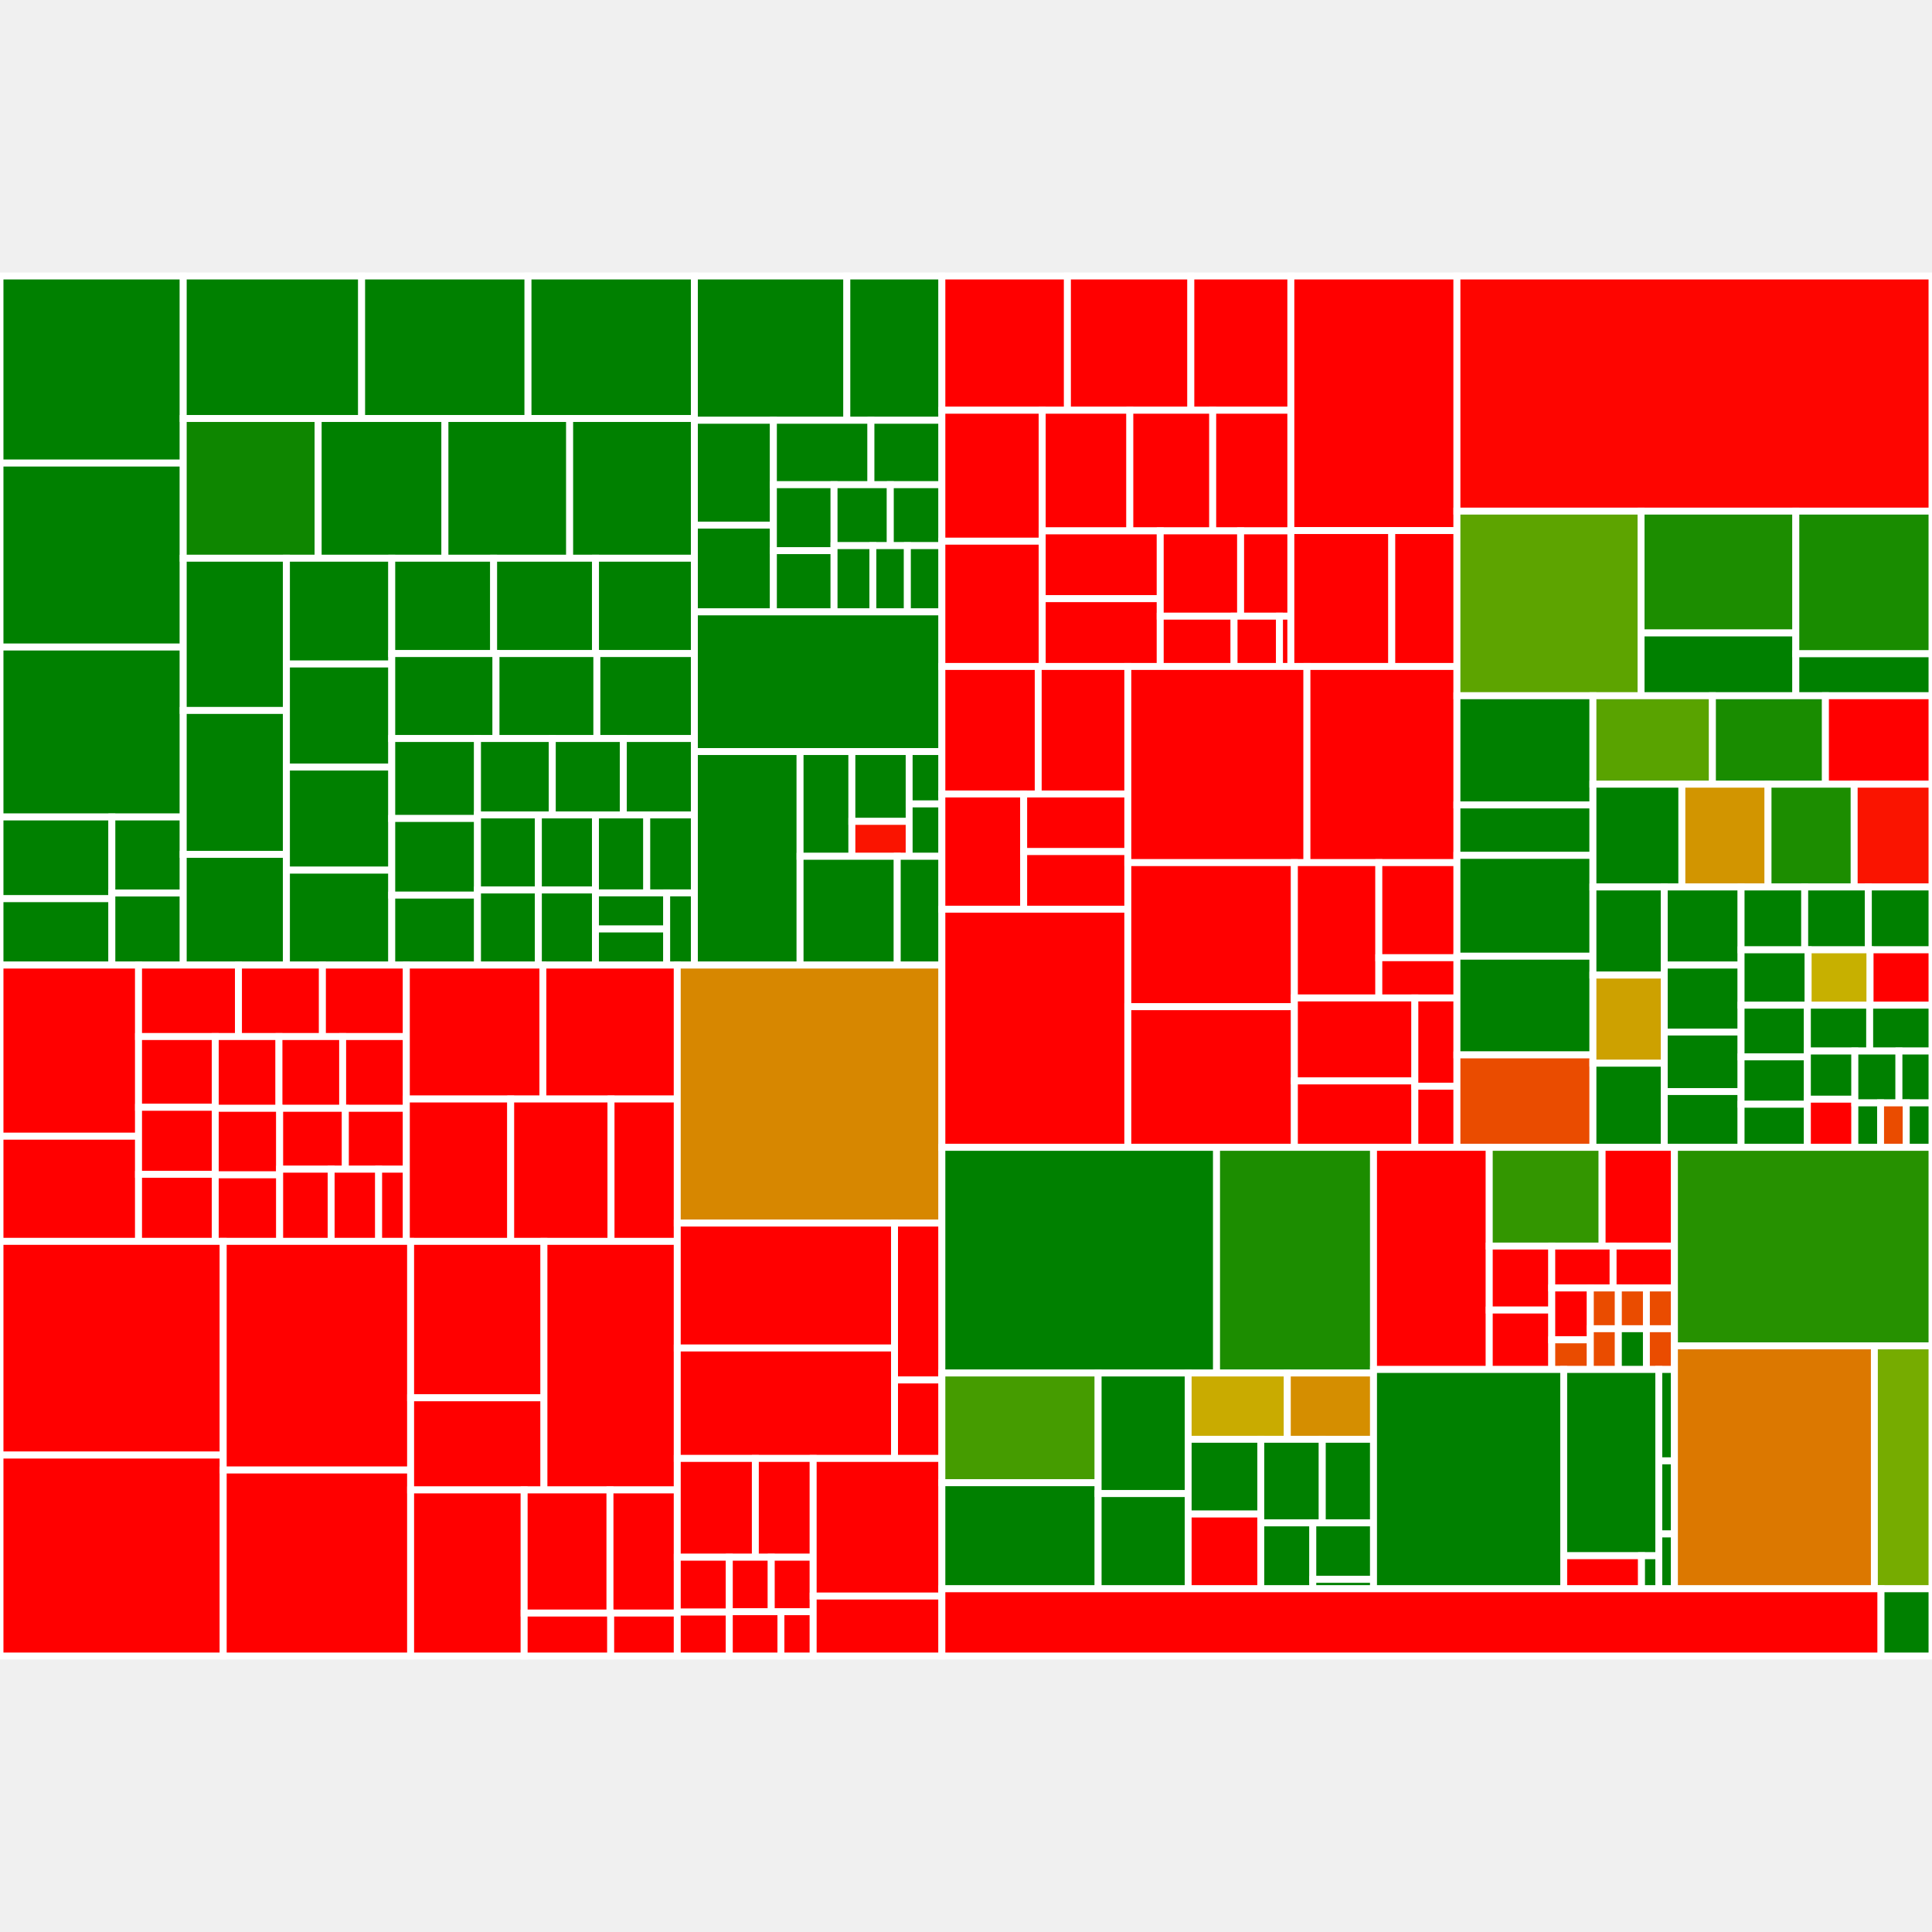
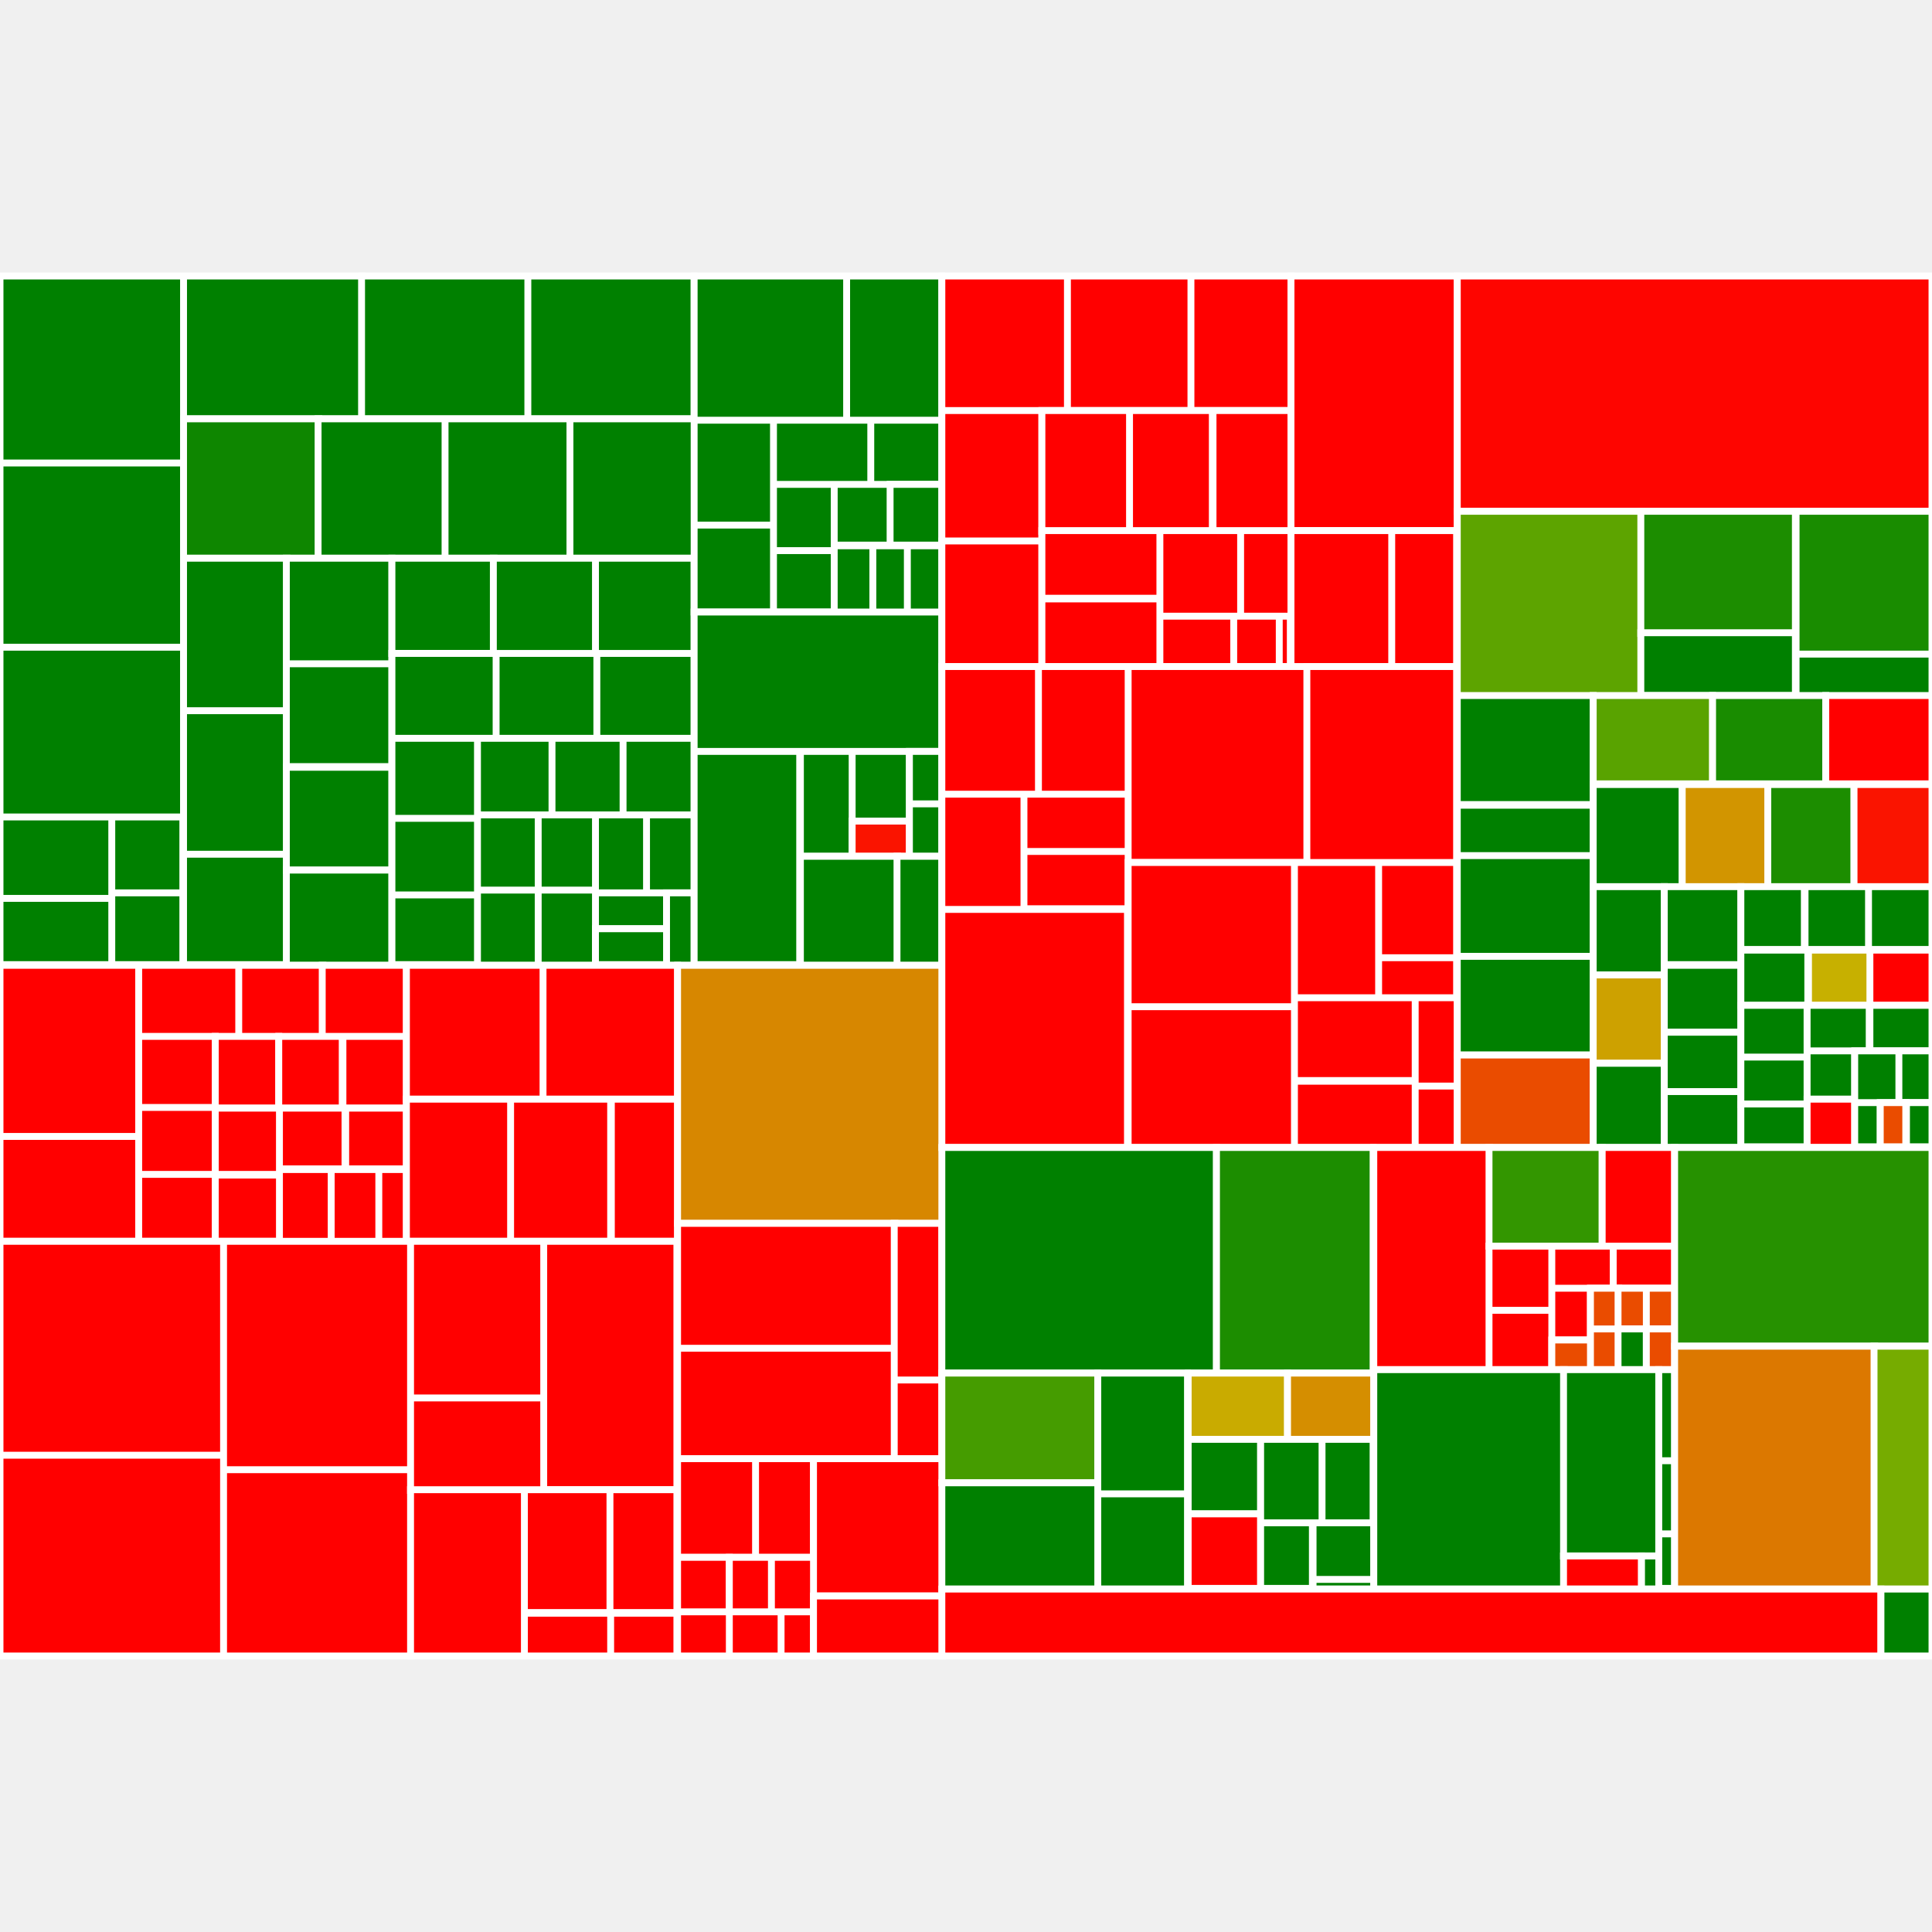
- <svg xmlns="http://www.w3.org/2000/svg" aria-hidden="true" role="img" baseProfile="full" height="200" version="1.1" viewBox="0 0 280 200" width="200" xmlnsEv="http://www.w3.org/2001/xml-events" xmlnsXlink="http://www.w3.org/1999/xlink">
-   <defs />
-   <rect fill="#008000" height="27.114" stroke="white" stroke-width="1" width="26.556" x="0" y="0" />
-   <rect fill="#008000" height="26.662" stroke="white" stroke-width="1" width="26.556" x="0" y="27.114" />
-   <rect fill="#008000" height="24.628" stroke="white" stroke-width="1" width="26.556" x="0" y="53.775" />
-   <rect fill="#008000" height="11.843" stroke="white" stroke-width="1" width="16.213" x="0" y="78.403" />
-   <rect fill="#008000" height="9.622" stroke="white" stroke-width="1" width="16.213" x="0" y="90.246" />
-   <rect fill="#008000" height="11.023" stroke="white" stroke-width="1" width="10.343" x="16.213" y="78.403" />
-   <rect fill="#008000" height="10.442" stroke="white" stroke-width="1" width="10.343" x="16.213" y="89.426" />
-   <rect fill="#008000" height="20.654" stroke="white" stroke-width="1" width="25.855" x="26.556" y="0" />
-   <rect fill="#008000" height="20.654" stroke="white" stroke-width="1" width="24.112" x="52.411" y="0" />
-   <rect fill="#008000" height="20.654" stroke="white" stroke-width="1" width="24.112" x="76.524" y="0" />
-   <rect fill="#0e8600" height="20.249" stroke="white" stroke-width="1" width="19.557" x="26.556" y="20.654" />
-   <rect fill="#008000" height="20.249" stroke="white" stroke-width="1" width="18.372" x="46.113" y="20.654" />
-   <rect fill="#008000" height="20.249" stroke="white" stroke-width="1" width="18.076" x="64.485" y="20.654" />
-   <rect fill="#008000" height="20.249" stroke="white" stroke-width="1" width="18.076" x="82.561" y="20.654" />
-   <rect fill="#008000" height="22.062" stroke="white" stroke-width="1" width="14.959" x="26.556" y="40.903" />
-   <rect fill="#008000" height="20.858" stroke="white" stroke-width="1" width="14.959" x="26.556" y="62.965" />
-   <rect fill="#008000" height="16.045" stroke="white" stroke-width="1" width="14.959" x="26.556" y="83.823" />
-   <rect fill="#008000" height="15.331" stroke="white" stroke-width="1" width="15.264" x="41.514" y="40.903" />
-   <rect fill="#008000" height="14.938" stroke="white" stroke-width="1" width="15.264" x="41.514" y="56.234" />
-   <rect fill="#008000" height="14.938" stroke="white" stroke-width="1" width="15.264" x="41.514" y="71.172" />
-   <rect fill="#008000" height="13.759" stroke="white" stroke-width="1" width="15.264" x="41.514" y="86.11" />
-   <rect fill="#008000" height="13.818" stroke="white" stroke-width="1" width="14.764" x="56.778" y="40.903" />
-   <rect fill="#008000" height="13.818" stroke="white" stroke-width="1" width="14.764" x="71.542" y="40.903" />
-   <rect fill="#008000" height="13.818" stroke="white" stroke-width="1" width="14.33" x="86.306" y="40.903" />
-   <rect fill="#008000" height="12.313" stroke="white" stroke-width="1" width="15.107" x="56.778" y="54.721" />
-   <rect fill="#008000" height="12.313" stroke="white" stroke-width="1" width="14.619" x="71.885" y="54.721" />
-   <rect fill="#008000" height="12.313" stroke="white" stroke-width="1" width="14.132" x="86.504" y="54.721" />
-   <rect fill="#008000" height="11.589" stroke="white" stroke-width="1" width="12.426" x="56.778" y="67.034" />
-   <rect fill="#008000" height="11.106" stroke="white" stroke-width="1" width="12.426" x="56.778" y="78.622" />
-   <rect fill="#008000" height="10.14" stroke="white" stroke-width="1" width="12.426" x="56.778" y="89.728" />
-   <rect fill="#008000" height="11.072" stroke="white" stroke-width="1" width="10.838" x="69.205" y="67.034" />
-   <rect fill="#008000" height="11.072" stroke="white" stroke-width="1" width="10.297" x="80.043" y="67.034" />
-   <rect fill="#008000" height="11.072" stroke="white" stroke-width="1" width="10.297" x="90.34" y="67.034" />
-   <rect fill="#008000" height="10.881" stroke="white" stroke-width="1" width="8.823" x="69.205" y="78.106" />
-   <rect fill="#008000" height="10.881" stroke="white" stroke-width="1" width="8.823" x="69.205" y="88.987" />
-   <rect fill="#008000" height="10.881" stroke="white" stroke-width="1" width="8.271" x="78.028" y="78.106" />
-   <rect fill="#008000" height="10.881" stroke="white" stroke-width="1" width="8.271" x="78.028" y="88.987" />
-   <rect fill="#008000" height="11.3" stroke="white" stroke-width="1" width="7.434" x="86.299" y="78.106" />
-   <rect fill="#008000" height="11.3" stroke="white" stroke-width="1" width="6.903" x="93.733" y="78.106" />
-   <rect fill="#008000" height="5.231" stroke="white" stroke-width="1" width="10.323" x="86.299" y="89.405" />
-   <rect fill="#008000" height="5.231" stroke="white" stroke-width="1" width="10.323" x="86.299" y="94.637" />
-   <rect fill="#008000" height="10.463" stroke="white" stroke-width="1" width="4.014" x="96.622" y="89.405" />
-   <rect fill="#008000" height="20.91" stroke="white" stroke-width="1" width="22.095" x="100.636" y="0" />
-   <rect fill="#008000" height="20.91" stroke="white" stroke-width="1" width="13.774" x="122.731" y="0" />
-   <rect fill="#008000" height="15.194" stroke="white" stroke-width="1" width="11.452" x="100.636" y="20.91" />
-   <rect fill="#008000" height="12.575" stroke="white" stroke-width="1" width="11.452" x="100.636" y="36.105" />
-   <rect fill="#008000" height="9.338" stroke="white" stroke-width="1" width="14.136" x="112.088" y="20.91" />
-   <rect fill="#008000" height="9.338" stroke="white" stroke-width="1" width="10.281" x="126.224" y="20.91" />
-   <rect fill="#008000" height="9.557" stroke="white" stroke-width="1" width="8.79" x="112.088" y="30.249" />
-   <rect fill="#008000" height="8.874" stroke="white" stroke-width="1" width="8.79" x="112.088" y="39.805" />
-   <rect fill="#008000" height="8.831" stroke="white" stroke-width="1" width="8.153" x="120.878" y="30.249" />
-   <rect fill="#008000" height="8.831" stroke="white" stroke-width="1" width="7.474" x="129.031" y="30.249" />
-   <rect fill="#008000" height="9.599" stroke="white" stroke-width="1" width="5.626" x="120.878" y="39.08" />
-   <rect fill="#008000" height="9.599" stroke="white" stroke-width="1" width="5.001" x="126.504" y="39.08" />
-   <rect fill="#008000" height="9.599" stroke="white" stroke-width="1" width="5.001" x="131.504" y="39.08" />
-   <rect fill="#008000" height="20.241" stroke="white" stroke-width="1" width="35.869" x="100.636" y="48.679" />
-   <rect fill="#008000" height="30.947" stroke="white" stroke-width="1" width="15.317" x="100.636" y="68.921" />
-   <rect fill="#008000" height="15.182" stroke="white" stroke-width="1" width="7.509" x="115.953" y="68.921" />
-   <rect fill="#008000" height="10.121" stroke="white" stroke-width="1" width="8.3" x="123.462" y="68.921" />
-   <rect fill="#fa1400" height="5.061" stroke="white" stroke-width="1" width="8.3" x="123.462" y="79.042" />
-   <rect fill="#008000" height="7.591" stroke="white" stroke-width="1" width="4.743" x="131.762" y="68.921" />
-   <rect fill="#008000" height="7.591" stroke="white" stroke-width="1" width="4.743" x="131.762" y="76.512" />
-   <rect fill="#008000" height="15.766" stroke="white" stroke-width="1" width="14.082" x="115.953" y="84.102" />
-   <rect fill="#008000" height="15.766" stroke="white" stroke-width="1" width="6.47" x="130.035" y="84.102" />
-   <rect fill="#f00" height="24.801" stroke="white" stroke-width="1" width="20.08" x="0" y="99.868" />
-   <rect fill="#f00" height="15.239" stroke="white" stroke-width="1" width="20.08" x="0" y="124.669" />
-   <rect fill="#f00" height="10.358" stroke="white" stroke-width="1" width="14.482" x="20.08" y="99.868" />
-   <rect fill="#f00" height="10.358" stroke="white" stroke-width="1" width="12.165" x="34.562" y="99.868" />
-   <rect fill="#f00" height="10.358" stroke="white" stroke-width="1" width="12.165" x="46.727" y="99.868" />
-   <rect fill="#f00" height="10.254" stroke="white" stroke-width="1" width="11.118" x="20.08" y="110.226" />
-   <rect fill="#f00" height="9.714" stroke="white" stroke-width="1" width="11.118" x="20.08" y="120.48" />
-   <rect fill="#f00" height="9.714" stroke="white" stroke-width="1" width="11.118" x="20.08" y="130.194" />
-   <rect fill="#f00" height="10.4" stroke="white" stroke-width="1" width="9.231" x="31.198" y="110.226" />
-   <rect fill="#f00" height="10.4" stroke="white" stroke-width="1" width="9.231" x="40.43" y="110.226" />
-   <rect fill="#f00" height="10.4" stroke="white" stroke-width="1" width="9.231" x="49.661" y="110.226" />
-   <rect fill="#f00" height="9.641" stroke="white" stroke-width="1" width="9.335" x="31.198" y="120.626" />
-   <rect fill="#f00" height="9.641" stroke="white" stroke-width="1" width="9.335" x="31.198" y="130.267" />
-   <rect fill="#f00" height="8.824" stroke="white" stroke-width="1" width="9.519" x="40.533" y="120.626" />
-   <rect fill="#f00" height="8.824" stroke="white" stroke-width="1" width="8.84" x="50.053" y="120.626" />
-   <rect fill="#f00" height="10.458" stroke="white" stroke-width="1" width="7.458" x="40.533" y="129.45" />
-   <rect fill="#f00" height="10.458" stroke="white" stroke-width="1" width="6.885" x="47.992" y="129.45" />
-   <rect fill="#f00" height="10.458" stroke="white" stroke-width="1" width="4.016" x="54.876" y="129.45" />
-   <rect fill="#f00" height="19.409" stroke="white" stroke-width="1" width="19.785" x="58.892" y="99.868" />
-   <rect fill="#f00" height="19.409" stroke="white" stroke-width="1" width="19.476" x="78.678" y="99.868" />
-   <rect fill="#f00" height="20.632" stroke="white" stroke-width="1" width="15.123" x="58.892" y="119.277" />
-   <rect fill="#f00" height="20.632" stroke="white" stroke-width="1" width="14.541" x="74.015" y="119.277" />
-   <rect fill="#f00" height="20.632" stroke="white" stroke-width="1" width="9.597" x="88.557" y="119.277" />
-   <rect fill="#f00" height="30.973" stroke="white" stroke-width="1" width="32.352" x="0" y="139.909" />
-   <rect fill="#f00" height="29.118" stroke="white" stroke-width="1" width="32.352" x="0" y="170.882" />
-   <rect fill="#f00" height="33.139" stroke="white" stroke-width="1" width="27.16" x="32.352" y="139.909" />
-   <rect fill="#f00" height="26.953" stroke="white" stroke-width="1" width="27.16" x="32.352" y="173.047" />
-   <rect fill="#f00" height="22.67" stroke="white" stroke-width="1" width="19.321" x="59.512" y="139.909" />
-   <rect fill="#f00" height="13.354" stroke="white" stroke-width="1" width="19.321" x="59.512" y="162.579" />
-   <rect fill="#f00" height="36.024" stroke="white" stroke-width="1" width="19.321" x="78.833" y="139.909" />
-   <rect fill="#f00" height="24.068" stroke="white" stroke-width="1" width="16.454" x="59.512" y="175.932" />
-   <rect fill="#f00" height="17.848" stroke="white" stroke-width="1" width="12.439" x="75.966" y="175.932" />
-   <rect fill="#f00" height="17.848" stroke="white" stroke-width="1" width="9.749" x="88.405" y="175.932" />
-   <rect fill="#f00" height="6.22" stroke="white" stroke-width="1" width="12.541" x="75.966" y="193.78" />
-   <rect fill="#f00" height="6.22" stroke="white" stroke-width="1" width="9.647" x="88.507" y="193.78" />
-   <rect fill="#d78700" height="37.393" stroke="white" stroke-width="1" width="38.351" x="98.154" y="99.868" />
-   <rect fill="#f00" height="18.102" stroke="white" stroke-width="1" width="31.49" x="98.154" y="137.261" />
-   <rect fill="#f00" height="16.006" stroke="white" stroke-width="1" width="31.49" x="98.154" y="155.363" />
-   <rect fill="#f00" height="22.738" stroke="white" stroke-width="1" width="6.861" x="129.644" y="137.261" />
-   <rect fill="#f00" height="11.369" stroke="white" stroke-width="1" width="6.861" x="129.644" y="159.999" />
-   <rect fill="#f00" height="14.316" stroke="white" stroke-width="1" width="11.317" x="98.154" y="171.369" />
-   <rect fill="#f00" height="14.316" stroke="white" stroke-width="1" width="8.383" x="109.471" y="171.369" />
-   <rect fill="#f00" height="7.953" stroke="white" stroke-width="1" width="7.544" x="98.154" y="185.684" />
-   <rect fill="#f00" height="6.363" stroke="white" stroke-width="1" width="7.544" x="98.154" y="193.637" />
-   <rect fill="#f00" height="7.898" stroke="white" stroke-width="1" width="6.077" x="105.698" y="185.684" />
-   <rect fill="#f00" height="7.898" stroke="white" stroke-width="1" width="6.077" x="111.776" y="185.684" />
-   <rect fill="#f00" height="6.417" stroke="white" stroke-width="1" width="7.48" x="105.698" y="193.583" />
-   <rect fill="#f00" height="6.417" stroke="white" stroke-width="1" width="4.675" x="113.178" y="193.583" />
-   <rect fill="#f00" height="19.946" stroke="white" stroke-width="1" width="18.651" x="117.853" y="171.369" />
-   <rect fill="#f00" height="8.686" stroke="white" stroke-width="1" width="18.651" x="117.853" y="191.314" />
-   <rect fill="#f00" height="19.456" stroke="white" stroke-width="1" width="18.195" x="136.505" y="0" />
-   <rect fill="#f00" height="19.456" stroke="white" stroke-width="1" width="17.887" x="154.7" y="0" />
-   <rect fill="#f00" height="19.456" stroke="white" stroke-width="1" width="14.495" x="172.587" y="0" />
-   <rect fill="#f00" height="18.979" stroke="white" stroke-width="1" width="14.543" x="136.505" y="19.456" />
-   <rect fill="#f00" height="18.154" stroke="white" stroke-width="1" width="14.543" x="136.505" y="38.435" />
-   <rect fill="#f00" height="17.484" stroke="white" stroke-width="1" width="12.698" x="151.048" y="19.456" />
-   <rect fill="#f00" height="17.484" stroke="white" stroke-width="1" width="12.011" x="163.745" y="19.456" />
-   <rect fill="#f00" height="17.484" stroke="white" stroke-width="1" width="11.325" x="175.757" y="19.456" />
-   <rect fill="#f00" height="9.824" stroke="white" stroke-width="1" width="17.101" x="151.048" y="36.94" />
-   <rect fill="#f00" height="9.824" stroke="white" stroke-width="1" width="17.101" x="151.048" y="46.765" />
-   <rect fill="#f00" height="12.36" stroke="white" stroke-width="1" width="11.651" x="168.149" y="36.94" />
-   <rect fill="#f00" height="12.36" stroke="white" stroke-width="1" width="7.282" x="179.8" y="36.94" />
-   <rect fill="#f00" height="7.289" stroke="white" stroke-width="1" width="10.701" x="168.149" y="49.3" />
-   <rect fill="#f00" height="7.289" stroke="white" stroke-width="1" width="6.585" x="178.85" y="49.3" />
-   <rect fill="#f00" height="7.289" stroke="white" stroke-width="1" width="1.646" x="185.435" y="49.3" />
-   <rect fill="#f00" height="36.895" stroke="white" stroke-width="1" width="24.069" x="187.082" y="0" />
-   <rect fill="#f00" height="19.694" stroke="white" stroke-width="1" width="14.624" x="187.082" y="36.895" />
-   <rect fill="#f00" height="19.694" stroke="white" stroke-width="1" width="9.445" x="201.706" y="36.895" />
-   <rect fill="#f00" height="18.48" stroke="white" stroke-width="1" width="13.961" x="136.505" y="56.589" />
-   <rect fill="#f00" height="18.48" stroke="white" stroke-width="1" width="12.987" x="150.466" y="56.589" />
-   <rect fill="#f00" height="16.699" stroke="white" stroke-width="1" width="11.857" x="136.505" y="75.07" />
-   <rect fill="#f00" height="8.35" stroke="white" stroke-width="1" width="15.091" x="148.362" y="75.07" />
-   <rect fill="#f00" height="8.35" stroke="white" stroke-width="1" width="15.091" x="148.362" y="83.419" />
-   <rect fill="#f00" height="34.512" stroke="white" stroke-width="1" width="26.948" x="136.505" y="91.769" />
-   <rect fill="#f00" height="28.43" stroke="white" stroke-width="1" width="25.959" x="163.453" y="56.589" />
-   <rect fill="#f00" height="28.43" stroke="white" stroke-width="1" width="21.738" x="189.413" y="56.589" />
-   <rect fill="#f00" height="20.879" stroke="white" stroke-width="1" width="24.14" x="163.453" y="85.019" />
-   <rect fill="#f00" height="20.382" stroke="white" stroke-width="1" width="24.14" x="163.453" y="105.898" />
-   <rect fill="#f00" height="19.612" stroke="white" stroke-width="1" width="12.238" x="187.593" y="85.019" />
-   <rect fill="#f00" height="13.781" stroke="white" stroke-width="1" width="11.32" x="199.831" y="85.019" />
-   <rect fill="#f00" height="5.831" stroke="white" stroke-width="1" width="11.32" x="199.831" y="98.801" />
-   <rect fill="#f00" height="12.027" stroke="white" stroke-width="1" width="17.461" x="187.593" y="104.631" />
-   <rect fill="#f00" height="9.622" stroke="white" stroke-width="1" width="17.461" x="187.593" y="116.659" />
-   <rect fill="#f00" height="12.793" stroke="white" stroke-width="1" width="6.097" x="205.053" y="104.631" />
-   <rect fill="#f00" height="8.857" stroke="white" stroke-width="1" width="6.097" x="205.053" y="117.424" />
-   <rect fill="#fe0500" height="34.076" stroke="white" stroke-width="1" width="68.849" x="211.151" y="0" />
-   <rect fill="#5da400" height="26.755" stroke="white" stroke-width="1" width="26.687" x="211.151" y="34.076" />
-   <rect fill="#1c8d00" height="17.658" stroke="white" stroke-width="1" width="22.426" x="237.838" y="34.076" />
-   <rect fill="#008000" height="9.097" stroke="white" stroke-width="1" width="22.426" x="237.838" y="51.734" />
-   <rect fill="#198c00" height="20.674" stroke="white" stroke-width="1" width="19.735" x="260.265" y="34.076" />
-   <rect fill="#008000" height="6.081" stroke="white" stroke-width="1" width="19.735" x="260.265" y="54.75" />
-   <rect fill="#008000" height="15.83" stroke="white" stroke-width="1" width="19.71" x="211.151" y="60.831" />
-   <rect fill="#008000" height="7.306" stroke="white" stroke-width="1" width="19.71" x="211.151" y="76.661" />
-   <rect fill="#008000" height="14.612" stroke="white" stroke-width="1" width="19.71" x="211.151" y="83.967" />
-   <rect fill="#008000" height="14.308" stroke="white" stroke-width="1" width="19.71" x="211.151" y="98.579" />
-   <rect fill="#ea4c00" height="13.394" stroke="white" stroke-width="1" width="19.71" x="211.151" y="112.886" />
-   <rect fill="#59a300" height="12.821" stroke="white" stroke-width="1" width="17.316" x="230.861" y="60.831" />
-   <rect fill="#198c00" height="12.821" stroke="white" stroke-width="1" width="16.38" x="248.177" y="60.831" />
-   <rect fill="#f00" height="12.821" stroke="white" stroke-width="1" width="15.444" x="264.556" y="60.831" />
-   <rect fill="#008000" height="14.897" stroke="white" stroke-width="1" width="12.889" x="230.861" y="73.652" />
-   <rect fill="#d29500" height="14.897" stroke="white" stroke-width="1" width="12.486" x="243.75" y="73.652" />
-   <rect fill="#1c8d00" height="14.897" stroke="white" stroke-width="1" width="12.486" x="256.236" y="73.652" />
-   <rect fill="#fa1400" height="14.897" stroke="white" stroke-width="1" width="11.278" x="268.722" y="73.652" />
-   <rect fill="#008000" height="12.771" stroke="white" stroke-width="1" width="10.337" x="230.861" y="88.549" />
-   <rect fill="#cda100" height="12.771" stroke="white" stroke-width="1" width="10.337" x="230.861" y="101.32" />
-   <rect fill="#008000" height="12.19" stroke="white" stroke-width="1" width="10.337" x="230.861" y="114.09" />
-   <rect fill="#008000" height="11.319" stroke="white" stroke-width="1" width="11.132" x="241.198" y="88.549" />
-   <rect fill="#008000" height="9.702" stroke="white" stroke-width="1" width="11.132" x="241.198" y="99.869" />
-   <rect fill="#008000" height="8.624" stroke="white" stroke-width="1" width="11.132" x="241.198" y="109.571" />
-   <rect fill="#008000" height="8.085" stroke="white" stroke-width="1" width="11.132" x="241.198" y="118.195" />
-   <rect fill="#008000" height="9.108" stroke="white" stroke-width="1" width="9.223" x="252.33" y="88.549" />
-   <rect fill="#008000" height="9.108" stroke="white" stroke-width="1" width="9.223" x="261.553" y="88.549" />
-   <rect fill="#008000" height="9.108" stroke="white" stroke-width="1" width="9.223" x="270.777" y="88.549" />
-   <rect fill="#008000" height="8.023" stroke="white" stroke-width="1" width="9.722" x="252.33" y="97.657" />
-   <rect fill="#c7b000" height="8.023" stroke="white" stroke-width="1" width="8.974" x="262.052" y="97.657" />
-   <rect fill="#f00" height="8.023" stroke="white" stroke-width="1" width="8.974" x="271.026" y="97.657" />
-   <rect fill="#008000" height="7.491" stroke="white" stroke-width="1" width="9.612" x="252.33" y="105.68" />
-   <rect fill="#008000" height="6.867" stroke="white" stroke-width="1" width="9.612" x="252.33" y="113.171" />
-   <rect fill="#008000" height="6.243" stroke="white" stroke-width="1" width="9.612" x="252.33" y="120.038" />
-   <rect fill="#008000" height="6.645" stroke="white" stroke-width="1" width="9.029" x="261.941" y="105.68" />
-   <rect fill="#008000" height="6.645" stroke="white" stroke-width="1" width="9.029" x="270.971" y="105.68" />
-   <rect fill="#008000" height="6.978" stroke="white" stroke-width="1" width="6.879" x="261.941" y="112.325" />
-   <rect fill="#f00" height="6.978" stroke="white" stroke-width="1" width="6.879" x="261.941" y="119.303" />
-   <rect fill="#008000" height="7.514" stroke="white" stroke-width="1" width="6.388" x="268.821" y="112.325" />
-   <rect fill="#008000" height="7.514" stroke="white" stroke-width="1" width="4.791" x="275.209" y="112.325" />
-   <rect fill="#008000" height="6.441" stroke="white" stroke-width="1" width="3.726" x="268.821" y="119.84" />
-   <rect fill="#ea4c00" height="6.441" stroke="white" stroke-width="1" width="3.726" x="272.547" y="119.84" />
-   <rect fill="#008000" height="6.441" stroke="white" stroke-width="1" width="3.726" x="276.274" y="119.84" />
-   <rect fill="#008000" height="32.708" stroke="white" stroke-width="1" width="39.809" x="136.505" y="126.281" />
-   <rect fill="#1c8d00" height="32.708" stroke="white" stroke-width="1" width="22.748" x="176.313" y="126.281" />
-   <rect fill="#459c00" height="15.899" stroke="white" stroke-width="1" width="22.643" x="136.505" y="158.988" />
-   <rect fill="#008000" height="15.369" stroke="white" stroke-width="1" width="22.643" x="136.505" y="174.888" />
-   <rect fill="#008000" height="17.474" stroke="white" stroke-width="1" width="13.049" x="159.148" y="158.988" />
-   <rect fill="#008000" height="13.795" stroke="white" stroke-width="1" width="13.049" x="159.148" y="176.462" />
-   <rect fill="#c9ab00" height="9.604" stroke="white" stroke-width="1" width="14.369" x="172.197" y="158.988" />
-   <rect fill="#d58e00" height="9.604" stroke="white" stroke-width="1" width="12.495" x="186.566" y="158.988" />
-   <rect fill="#008000" height="10.832" stroke="white" stroke-width="1" width="10.524" x="172.197" y="168.592" />
-   <rect fill="#f00" height="10.832" stroke="white" stroke-width="1" width="10.524" x="172.197" y="179.425" />
-   <rect fill="#008000" height="12.118" stroke="white" stroke-width="1" width="8.913" x="182.721" y="168.592" />
-   <rect fill="#008000" height="12.118" stroke="white" stroke-width="1" width="7.427" x="191.634" y="168.592" />
-   <rect fill="#008000" height="9.547" stroke="white" stroke-width="1" width="7.542" x="182.721" y="180.71" />
-   <rect fill="#008000" height="8.183" stroke="white" stroke-width="1" width="8.799" x="190.263" y="180.71" />
-   <rect fill="#008000" height="1.364" stroke="white" stroke-width="1" width="8.799" x="190.263" y="188.893" />
-   <rect fill="#f00" height="32.195" stroke="white" stroke-width="1" width="16.774" x="199.061" y="126.281" />
-   <rect fill="#339600" height="14.309" stroke="white" stroke-width="1" width="16.354" x="215.835" y="126.281" />
-   <rect fill="#f00" height="14.309" stroke="white" stroke-width="1" width="10.483" x="232.189" y="126.281" />
-   <rect fill="#f00" height="9.274" stroke="white" stroke-width="1" width="9.058" x="215.835" y="140.589" />
-   <rect fill="#f00" height="8.612" stroke="white" stroke-width="1" width="9.058" x="215.835" y="149.864" />
-   <rect fill="#f00" height="6.074" stroke="white" stroke-width="1" width="8.89" x="224.893" y="140.589" />
-   <rect fill="#f00" height="6.074" stroke="white" stroke-width="1" width="8.89" x="233.783" y="140.589" />
-   <rect fill="#f00" height="7.516" stroke="white" stroke-width="1" width="5.588" x="224.893" y="146.664" />
-   <rect fill="#ea4c00" height="4.295" stroke="white" stroke-width="1" width="5.588" x="224.893" y="154.18" />
-   <rect fill="#ea4c00" height="5.906" stroke="white" stroke-width="1" width="4.064" x="230.481" y="146.664" />
-   <rect fill="#ea4c00" height="5.906" stroke="white" stroke-width="1" width="4.064" x="230.481" y="152.57" />
-   <rect fill="#ea4c00" height="5.906" stroke="white" stroke-width="1" width="4.064" x="234.545" y="146.664" />
-   <rect fill="#ea4c00" height="5.906" stroke="white" stroke-width="1" width="4.064" x="238.609" y="146.664" />
-   <rect fill="#008000" height="5.906" stroke="white" stroke-width="1" width="4.064" x="234.545" y="152.57" />
-   <rect fill="#ea4c00" height="5.906" stroke="white" stroke-width="1" width="4.064" x="238.609" y="152.57" />
-   <rect fill="#008000" height="31.782" stroke="white" stroke-width="1" width="27.564" x="199.061" y="158.475" />
-   <rect fill="#008000" height="26.993" stroke="white" stroke-width="1" width="13.782" x="226.625" y="158.475" />
-   <rect fill="#f00" height="4.789" stroke="white" stroke-width="1" width="11.276" x="226.625" y="185.468" />
-   <rect fill="#008000" height="4.789" stroke="white" stroke-width="1" width="2.506" x="237.901" y="185.468" />
-   <rect fill="#008000" height="13.242" stroke="white" stroke-width="1" width="2.266" x="240.407" y="158.475" />
-   <rect fill="#008000" height="10.594" stroke="white" stroke-width="1" width="2.266" x="240.407" y="171.718" />
-   <rect fill="#008000" height="7.945" stroke="white" stroke-width="1" width="2.266" x="240.407" y="182.312" />
-   <rect fill="#269100" height="28.773" stroke="white" stroke-width="1" width="37.327" x="242.673" y="126.281" />
-   <rect fill="#dc7800" height="35.203" stroke="white" stroke-width="1" width="28.976" x="242.673" y="155.054" />
-   <rect fill="#76ac00" height="35.203" stroke="white" stroke-width="1" width="8.352" x="271.648" y="155.054" />
-   <rect fill="#f00" height="9.743" stroke="white" stroke-width="1" width="136.105" x="136.505" y="190.257" />
-   <rect fill="#008000" height="9.743" stroke="white" stroke-width="1" width="7.39" x="272.61" y="190.257" />
+ <svg xmlns="http://www.w3.org/2000/svg" width="200" height="200" aria-hidden="true" baseProfile="full" viewBox="0 0 280 200">
+   <path fill="green" stroke="#fff" d="M0 0h26.6v27.1H0zM0 27.1h26.6v26.7H0zM0 53.8h26.6v24.6H0zM0 78.4h16.2v11.8H0zM0 90.2h16.2v9.6H0zM16.2 78.4h10.3v11H16.2zM16.2 89.4h10.3v10.4H16.2zM26.6 0h25.9v20.7H26.6z" />
+   <path fill="green" stroke="#fff" d="M52.4 0h24.1v20.7H52.4zM76.5 0h24.1v20.7H76.5z" />
+   <path fill="#0e8600" stroke="#fff" d="M26.6 20.7h19.6v20.2H26.6z" />
+   <path fill="green" stroke="#fff" d="M46.1 20.7h18.4v20.2H46.1zM64.5 20.7h18.1v20.2H64.5zM82.6 20.7h18.1v20.2H82.6zM26.6 40.9h15V63h-15zM26.6 63h15v20.9h-15z" />
+   <path fill="green" stroke="#fff" d="M26.6 83.8h15v16h-15zM41.5 40.9h15.3v15.3H41.5zM41.5 56.2h15.3v14.9H41.5z" />
+   <path fill="green" stroke="#fff" d="M41.5 71.2h15.3v14.9H41.5z" />
+   <path fill="green" stroke="#fff" d="M41.5 86.1h15.3v13.8H41.5zM56.8 40.9h14.8v13.8H56.8z" />
+   <path fill="green" stroke="#fff" d="M71.5 40.9h14.8v13.8H71.5zM86.3 40.9h14.3v13.8H86.3zM56.8 54.7h15.1V67H56.8zM71.9 54.7h14.6V67H71.9zM86.5 54.7h14.1V67H86.5zM56.8 67h12.4v11.6H56.8zM56.8 78.6h12.4v11.1H56.8zM56.8 89.7h12.4v10.1H56.8zM69.2 67H80v11.1H69.2zM80 67h10.3v11.1H80zM90.3 67h10.3v11.1H90.3zM69.2 78.1H78V89h-8.8zM69.2 89H78v10.9h-8.8zM78 78.1h8.3V89H78zM78 89h8.3v10.9H78zM86.3 78.1h7.4v11.3h-7.4zM93.7 78.1h6.9v11.3h-6.9zM86.3 89.4h10.3v5.2H86.3z" />
+   <path fill="green" stroke="#fff" d="M86.3 94.6h10.3v5.2H86.3zM96.6 89.4h4v10.5h-4zM100.6 0h22.1v20.9h-22.1zM122.7 0h13.8v20.9h-13.8zM100.6 20.9h11.5v15.2h-11.5zM100.6 36.1h11.5v12.6h-11.5zM112.1 20.9h14.1v9.3h-14.1zM126.2 20.9h10.3v9.3h-10.3zM112.1 30.2h8.8v9.6h-8.8zM112.1 39.8h8.8v8.9h-8.8zM120.9 30.2h8.2V39h-8.2z" />
+   <path fill="green" stroke="#fff" d="M129 30.2h7.5V39H129zM120.9 39.1h5.6v9.6h-5.6zM126.5 39.1h5v9.6h-5zM131.5 39.1h5v9.6h-5zM100.6 48.7h35.9v20.2h-35.9zM100.6 68.9h15.3v30.9h-15.3zM116 68.9h7.5v15.2H116zM123.5 68.9h8.3V79h-8.3z" />
+   <path fill="#fa1400" stroke="#fff" d="M123.5 79h8.3v5.1h-8.3z" />
+   <path fill="green" stroke="#fff" d="M131.8 68.9h4.7v7.6h-4.7zM131.8 76.5h4.7v7.6h-4.7zM116 84.1h14.1v15.8H116z" />
+   <path fill="green" stroke="#fff" d="M130 84.1h6.5v15.8H130z" />
+   <path fill="red" stroke="#fff" d="M0 99.9h20.1v24.8H0zM0 124.7h20.1v15.2H0zM20.1 99.9h14.5v10.4H20.1zM34.6 99.9h12.2v10.4H34.6z" />
+   <path fill="red" stroke="#fff" d="M46.7 99.9h12.2v10.4H46.7zM20.1 110.2h11.1v10.3H20.1zM20.1 120.5h11.1v9.7H20.1zM20.1 130.2h11.1v9.7H20.1z" />
+   <path fill="red" stroke="#fff" d="M31.2 110.2h9.2v10.4h-9.2z" />
+   <path fill="red" stroke="#fff" d="M40.4 110.2h9.2v10.4h-9.2zM49.7 110.2h9.2v10.4h-9.2z" />
+   <path fill="red" stroke="#fff" d="M31.2 120.6h9.3v9.6h-9.3zM31.2 130.3h9.3v9.6h-9.3zM40.5 120.6H50v8.8h-9.5zM50.1 120.6h8.8v8.8h-8.8zM40.5 129.5H48V140h-7.5zM48 129.5h6.9V140H48zM54.9 129.5h4V140h-4zM58.9 99.9h19.8v19.4H58.9zM78.7 99.9h19.5v19.4H78.7z" />
+   <path fill="red" stroke="#fff" d="M58.9 119.3H74v20.6H58.9zM74 119.3h14.5v20.6H74zM88.6 119.3h9.6v20.6h-9.6zM0 139.9h32.4v31H0zM0 170.9h32.4V200H0zM32.4 139.9h27.2V173H32.4zM32.4 173h27.2v27H32.4z" />
+   <path fill="red" stroke="#fff" d="M59.5 139.9h19.3v22.7H59.5zM59.5 162.6h19.3V176H59.5zM78.8 139.9h19.3v36H78.8z" />
+   <path fill="red" stroke="#fff" d="M59.5 175.9H76V200H59.5zM76 175.9h12.4v17.8H76zM88.4 175.9h9.7v17.8h-9.7zM76 193.8h12.5v6.2H76zM88.5 193.8h9.6v6.2h-9.6z" />
+   <path fill="#d78700" stroke="#fff" d="M98.2 99.9h38.4v37.4H98.2z" />
+   <path fill="red" stroke="#fff" d="M98.2 137.3h31.5v18.1H98.2zM98.2 155.4h31.5v16H98.2z" />
+   <path fill="red" stroke="#fff" d="M129.6 137.3h6.9V160h-6.9zM129.6 160h6.9v11.4h-6.9zM98.2 171.4h11.3v14.3H98.2zM109.5 171.4h8.4v14.3h-8.4z" />
+   <path fill="red" stroke="#fff" d="M98.2 185.7h7.5v8h-7.5z" />
+   <path fill="red" stroke="#fff" d="M98.2 193.6h7.5v6.4h-7.5zM105.7 185.7h6.1v7.9h-6.1zM111.8 185.7h6.1v7.9h-6.1zM105.7 193.6h7.5v6.4h-7.5zM113.2 193.6h4.7v6.4h-4.7zM117.9 171.4h18.7v19.9h-18.7z" />
+   <path fill="red" stroke="#fff" d="M117.9 191.3h18.7v8.7h-18.7zM136.5 0h18.2v19.5h-18.2zM154.7 0h17.9v19.5h-17.9zM172.6 0h14.5v19.5h-14.5zM136.5 19.5H151v19h-14.5z" />
+   <path fill="red" stroke="#fff" d="M136.5 38.4H151v18.2h-14.5zM151 19.5h12.7V37H151zM163.7 19.5h12V37h-12zM175.8 19.5h11.3V37h-11.3z" />
+   <path fill="red" stroke="#fff" d="M151 36.9h17.1v9.8H151zM151 46.8h17.1v9.8H151zM168.1 36.9h11.7v12.4h-11.7zM179.8 36.9h7.3v12.4h-7.3zM168.1 49.3h10.7v7.3h-10.7zM178.8 49.3h6.6v7.3h-6.6zM185.4 49.3h1.6v7.3h-1.6zM187.1 0h24.1v36.9h-24.1z" />
+   <path fill="red" stroke="#fff" d="M187.1 36.9h14.6v19.7h-14.6zM201.7 36.9h9.4v19.7h-9.4zM136.5 56.6h14v18.5h-14zM150.5 56.6h13v18.5h-13zM136.5 75.1h11.9v16.7h-11.9zM148.4 75.1h15.1v8.3h-15.1zM148.4 83.4h15.1v8.3h-15.1zM136.5 91.8h26.9v34.5h-26.9zM163.5 56.6h26V85h-26z" />
+   <path fill="red" stroke="#fff" d="M189.4 56.6h21.7V85h-21.7zM163.5 85h24.1v20.9h-24.1zM163.5 105.9h24.1v20.4h-24.1zM187.6 85h12.2v19.6h-12.2zM199.8 85h11.3v13.8h-11.3zM199.8 98.8h11.3v5.8h-11.3zM187.6 104.6h17.5v12h-17.5zM187.6 116.7h17.5v9.6h-17.5zM205.1 104.6h6.1v12.8h-6.1zM205.1 117.4h6.1v8.9h-6.1z" />
+   <path fill="#fe0500" stroke="#fff" d="M211.2 0H280v34.1h-68.8z" />
+   <path fill="#5da400" stroke="#fff" d="M211.2 34.1h26.7v26.8h-26.7z" />
+   <path fill="#1c8d00" stroke="#fff" d="M237.8 34.1h22.4v17.7h-22.4z" />
+   <path fill="green" stroke="#fff" d="M237.8 51.7h22.4v9.1h-22.4z" />
+   <path fill="#198c00" stroke="#fff" d="M260.3 34.1H280v20.7h-19.7z" />
+   <path fill="green" stroke="#fff" d="M260.3 54.8H280v6.1h-19.7zM211.2 60.8h19.7v15.8h-19.7zM211.2 76.7h19.7V84h-19.7zM211.2 84h19.7v14.6h-19.7zM211.2 98.6h19.7v14.3h-19.7z" />
+   <path fill="#ea4c00" stroke="#fff" d="M211.2 112.9h19.7v13.4h-19.7z" />
+   <path fill="#59a300" stroke="#fff" d="M230.9 60.8h17.3v12.8h-17.3z" />
+   <path fill="#198c00" stroke="#fff" d="M248.2 60.8h16.4v12.8h-16.4z" />
+   <path fill="red" stroke="#fff" d="M264.6 60.8H280v12.8h-15.4z" />
+   <path fill="green" stroke="#fff" d="M230.9 73.7h12.9v14.9h-12.9z" />
+   <path fill="#d29500" stroke="#fff" d="M243.8 73.7h12.5v14.9h-12.5z" />
+   <path fill="#1c8d00" stroke="#fff" d="M256.2 73.7h12.5v14.9h-12.5z" />
+   <path fill="#fa1400" stroke="#fff" d="M268.7 73.7H280v14.9h-11.3z" />
+   <path fill="green" stroke="#fff" d="M230.9 88.5h10.3v12.8h-10.3z" />
+   <path fill="#cda100" stroke="#fff" d="M230.9 101.3h10.3v12.8h-10.3z" />
+   <path fill="green" stroke="#fff" d="M230.9 114.1h10.3v12.2h-10.3zM241.2 88.5h11.1v11.3h-11.1zM241.2 99.9h11.1v9.7h-11.1z" />
+   <path fill="green" stroke="#fff" d="M241.2 109.6h11.1v8.6h-11.1zM241.2 118.2h11.1v8.1h-11.1zM252.3 88.5h9.2v9.1h-9.2zM261.6 88.5h9.2v9.1h-9.2zM270.8 88.5h9.2v9.1h-9.2zM252.3 97.7h9.7v8h-9.7z" />
+   <path fill="#c7b000" stroke="#fff" d="M262.1 97.7h9v8h-9z" />
+   <path fill="red" stroke="#fff" d="M271 97.7h9v8h-9z" />
+   <path fill="green" stroke="#fff" d="M252.3 105.7h9.6v7.5h-9.6zM252.3 113.2h9.6v6.9h-9.6z" />
+   <path fill="green" stroke="#fff" d="M252.3 120h9.6v6.2h-9.6zM261.9 105.7h9v6.6h-9zM271 105.7h9v6.6h-9zM261.9 112.3h6.9v7h-6.9z" />
+   <path fill="red" stroke="#fff" d="M261.9 119.3h6.9v7h-6.9z" />
+   <path fill="green" stroke="#fff" d="M268.8 112.3h6.4v7.5h-6.4zM275.2 112.3h4.8v7.5h-4.8zM268.8 119.8h3.7v6.4h-3.7z" />
+   <path fill="#ea4c00" stroke="#fff" d="M272.5 119.8h3.7v6.4h-3.7z" />
+   <path fill="green" stroke="#fff" d="M276.3 119.8h3.7v6.4h-3.7zM136.5 126.3h39.8V159h-39.8z" />
+   <path fill="#1c8d00" stroke="#fff" d="M176.3 126.3H199V159h-22.7z" />
+   <path fill="#459c00" stroke="#fff" d="M136.5 159h22.6v15.9h-22.6z" />
+   <path fill="green" stroke="#fff" d="M136.5 174.9h22.6v15.4h-22.6zM159.1 159h13v17.5h-13zM159.1 176.5h13v13.8h-13z" />
+   <path fill="#c9ab00" stroke="#fff" d="M172.2 159h14.4v9.6h-14.4z" />
+   <path fill="#d58e00" stroke="#fff" d="M186.6 159h12.5v9.6h-12.5z" />
+   <path fill="green" stroke="#fff" d="M172.2 168.6h10.5v10.8h-10.5z" />
+   <path fill="red" stroke="#fff" d="M172.2 179.4h10.5v10.8h-10.5z" />
+   <path fill="green" stroke="#fff" d="M182.7 168.6h8.9v12.1h-8.9zM191.6 168.6h7.4v12.1h-7.4zM182.7 180.7h7.5v9.5h-7.5zM190.3 180.7h8.8v8.2h-8.8zM190.3 188.9h8.8v1.4h-8.8z" />
+   <path fill="red" stroke="#fff" d="M199.1 126.3h16.8v32.2h-16.8z" />
+   <path fill="#339600" stroke="#fff" d="M215.8 126.3h16.4v14.3h-16.4z" />
+   <path fill="red" stroke="#fff" d="M232.2 126.3h10.5v14.3h-10.5zM215.8 140.6h9.1v9.3h-9.1zM215.8 149.9h9.1v8.6h-9.1zM224.9 140.6h8.9v6.1h-8.9zM233.8 140.6h8.9v6.1h-8.9zM224.9 146.7h5.6v7.5h-5.6z" />
+   <path fill="#ea4c00" stroke="#fff" d="M224.9 154.2h5.6v4.3h-5.6zM230.5 146.7h4.1v5.9h-4.1zM230.5 152.6h4.1v5.9h-4.1z" />
+   <path fill="#ea4c00" stroke="#fff" d="M234.5 146.7h4.1v5.9h-4.1zM238.6 146.7h4.1v5.9h-4.1z" />
+   <path fill="green" stroke="#fff" d="M234.5 152.6h4.1v5.9h-4.1z" />
+   <path fill="#ea4c00" stroke="#fff" d="M238.6 152.6h4.1v5.9h-4.1z" />
+   <path fill="green" stroke="#fff" d="M199.1 158.5h27.6v31.8h-27.6z" />
+   <path fill="green" stroke="#fff" d="M226.6 158.5h13.8v27h-13.8z" />
+   <path fill="red" stroke="#fff" d="M226.6 185.5h11.3v4.8h-11.3z" />
+   <path fill="green" stroke="#fff" d="M237.9 185.5h2.5v4.8h-2.5zM240.4 158.5h2.3v13.2h-2.3zM240.4 171.7h2.3v10.6h-2.3zM240.4 182.3h2.3v7.9h-2.3z" />
+   <path fill="#269100" stroke="#fff" d="M242.7 126.3H280v28.8h-37.3z" />
+   <path fill="#dc7800" stroke="#fff" d="M242.7 155.1h29v35.2h-29z" />
+   <path fill="#76ac00" stroke="#fff" d="M271.6 155.1h8.4v35.2h-8.4z" />
+   <path fill="red" stroke="#fff" d="M136.5 190.3h136.1v9.7H136.5z" />
+   <path fill="green" stroke="#fff" d="M272.6 190.3h7.4v9.7h-7.4z" />
</svg>
